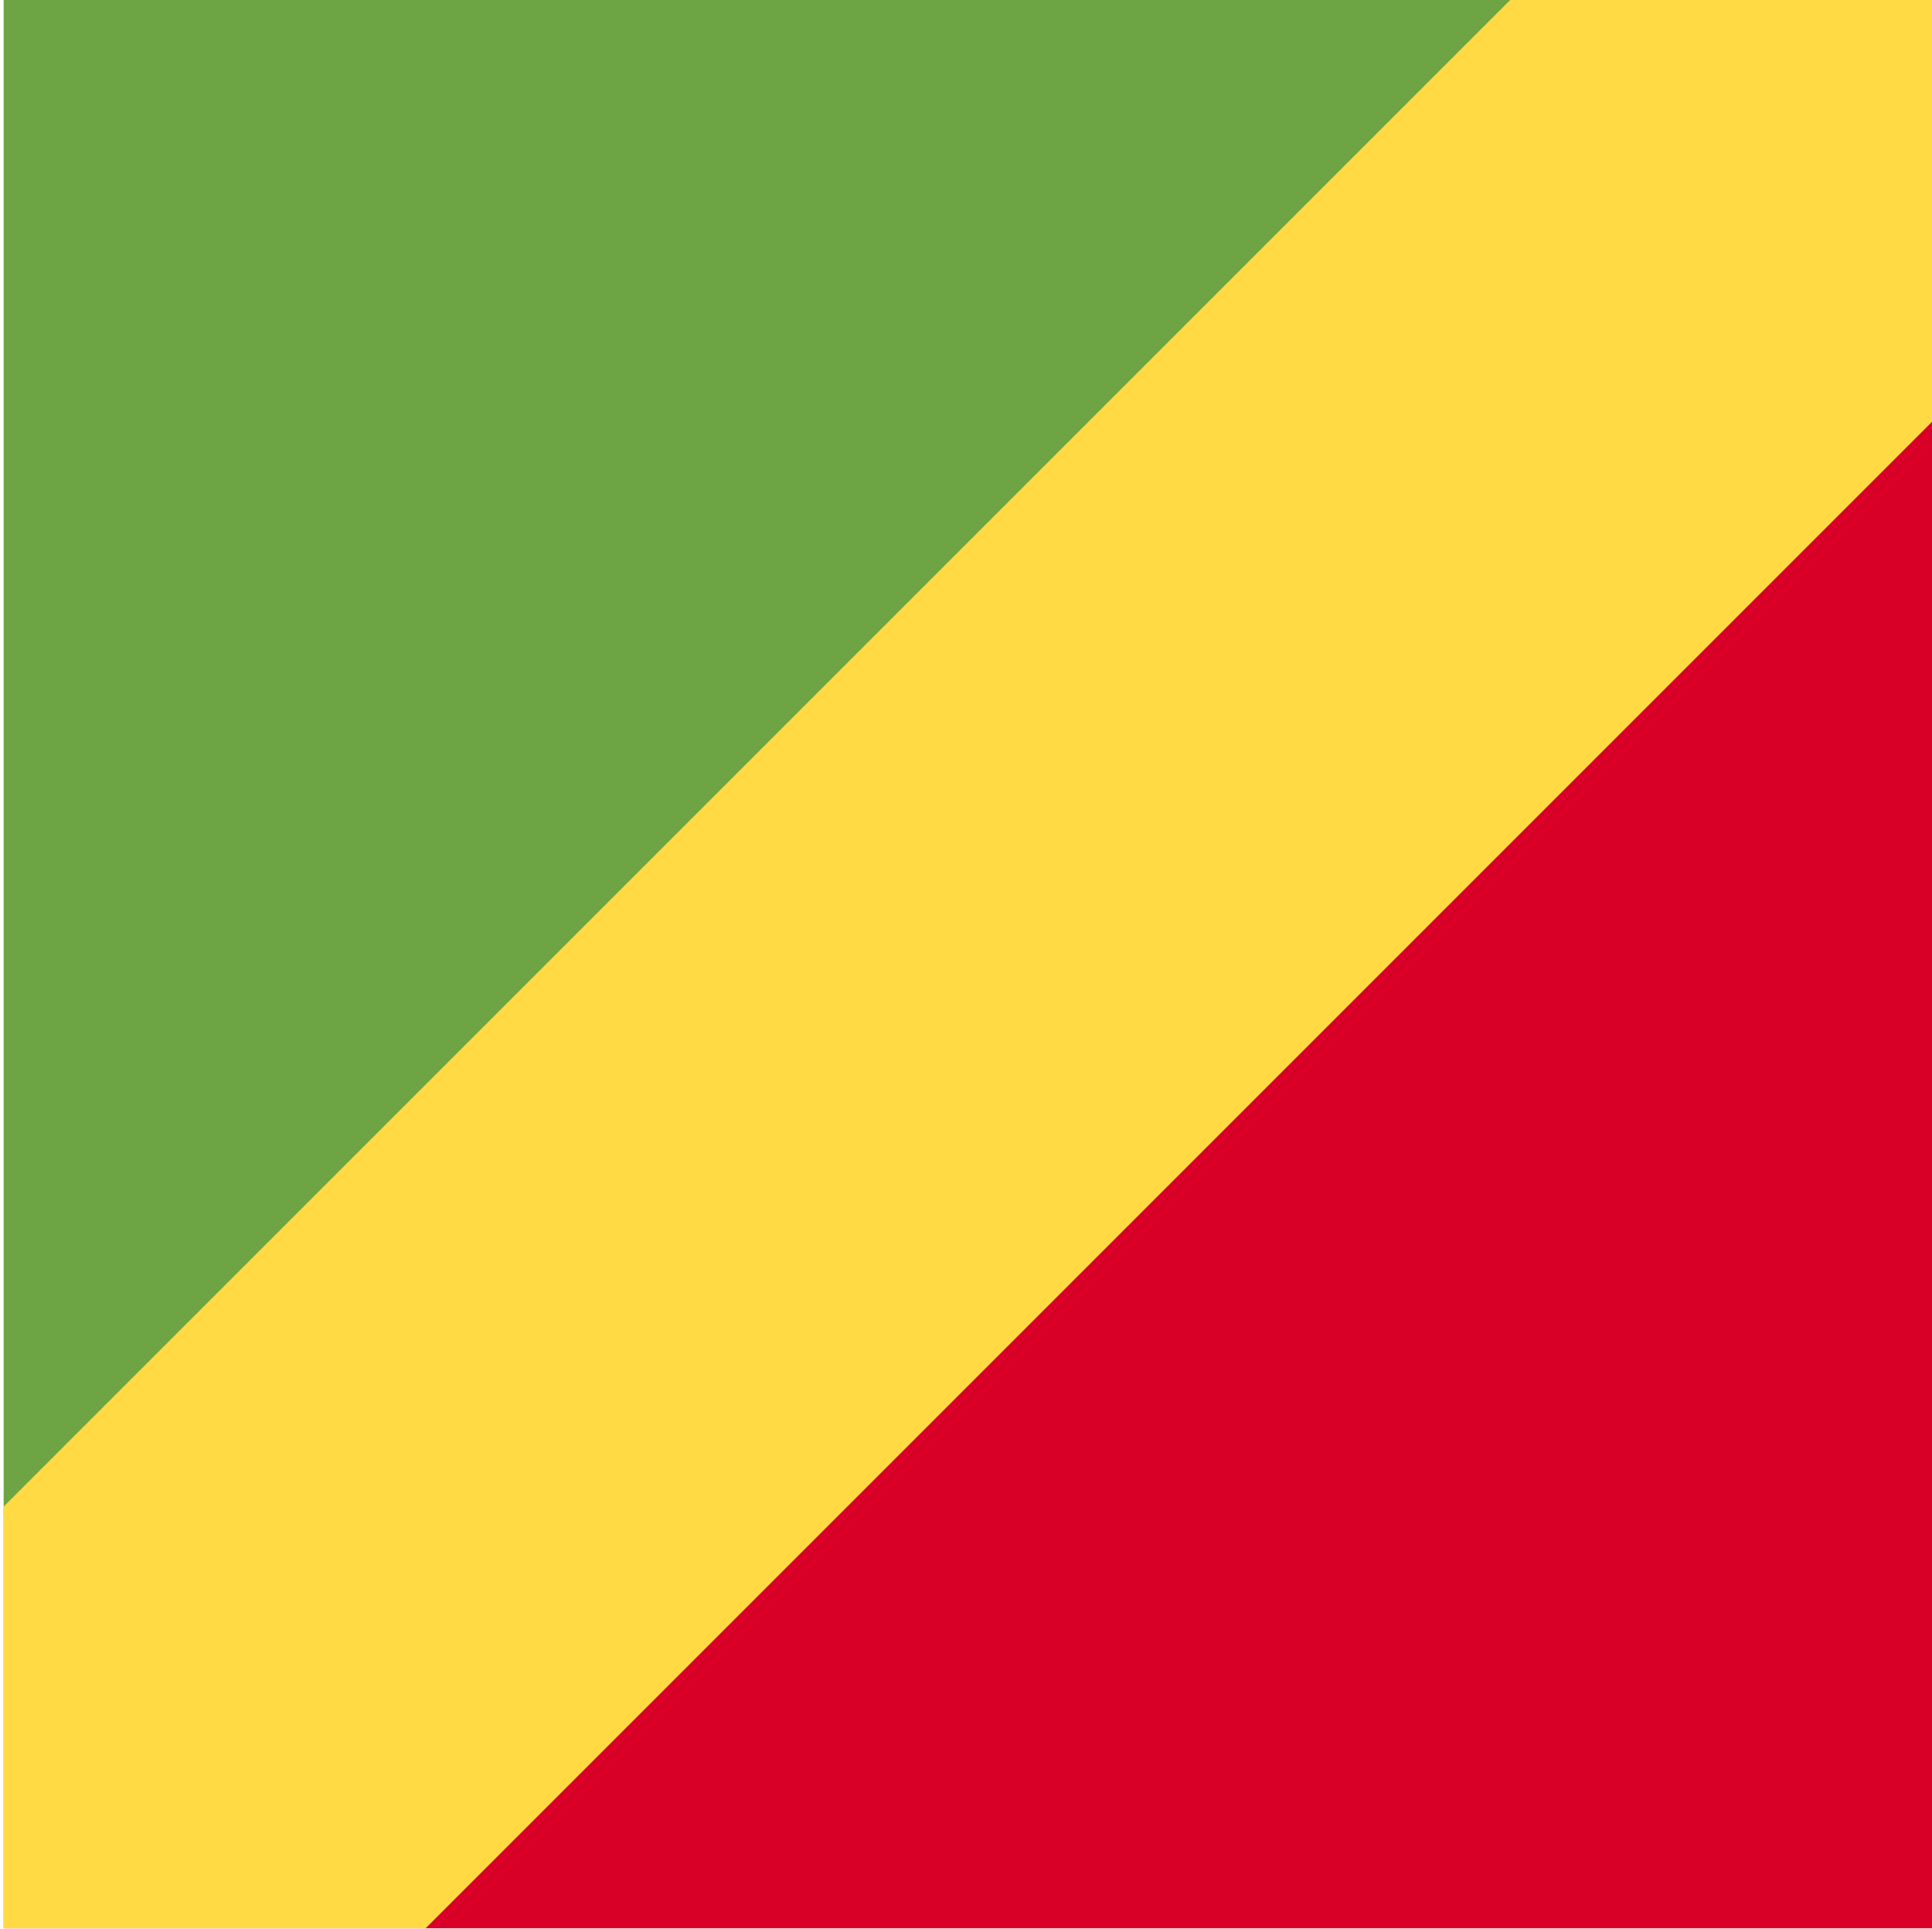
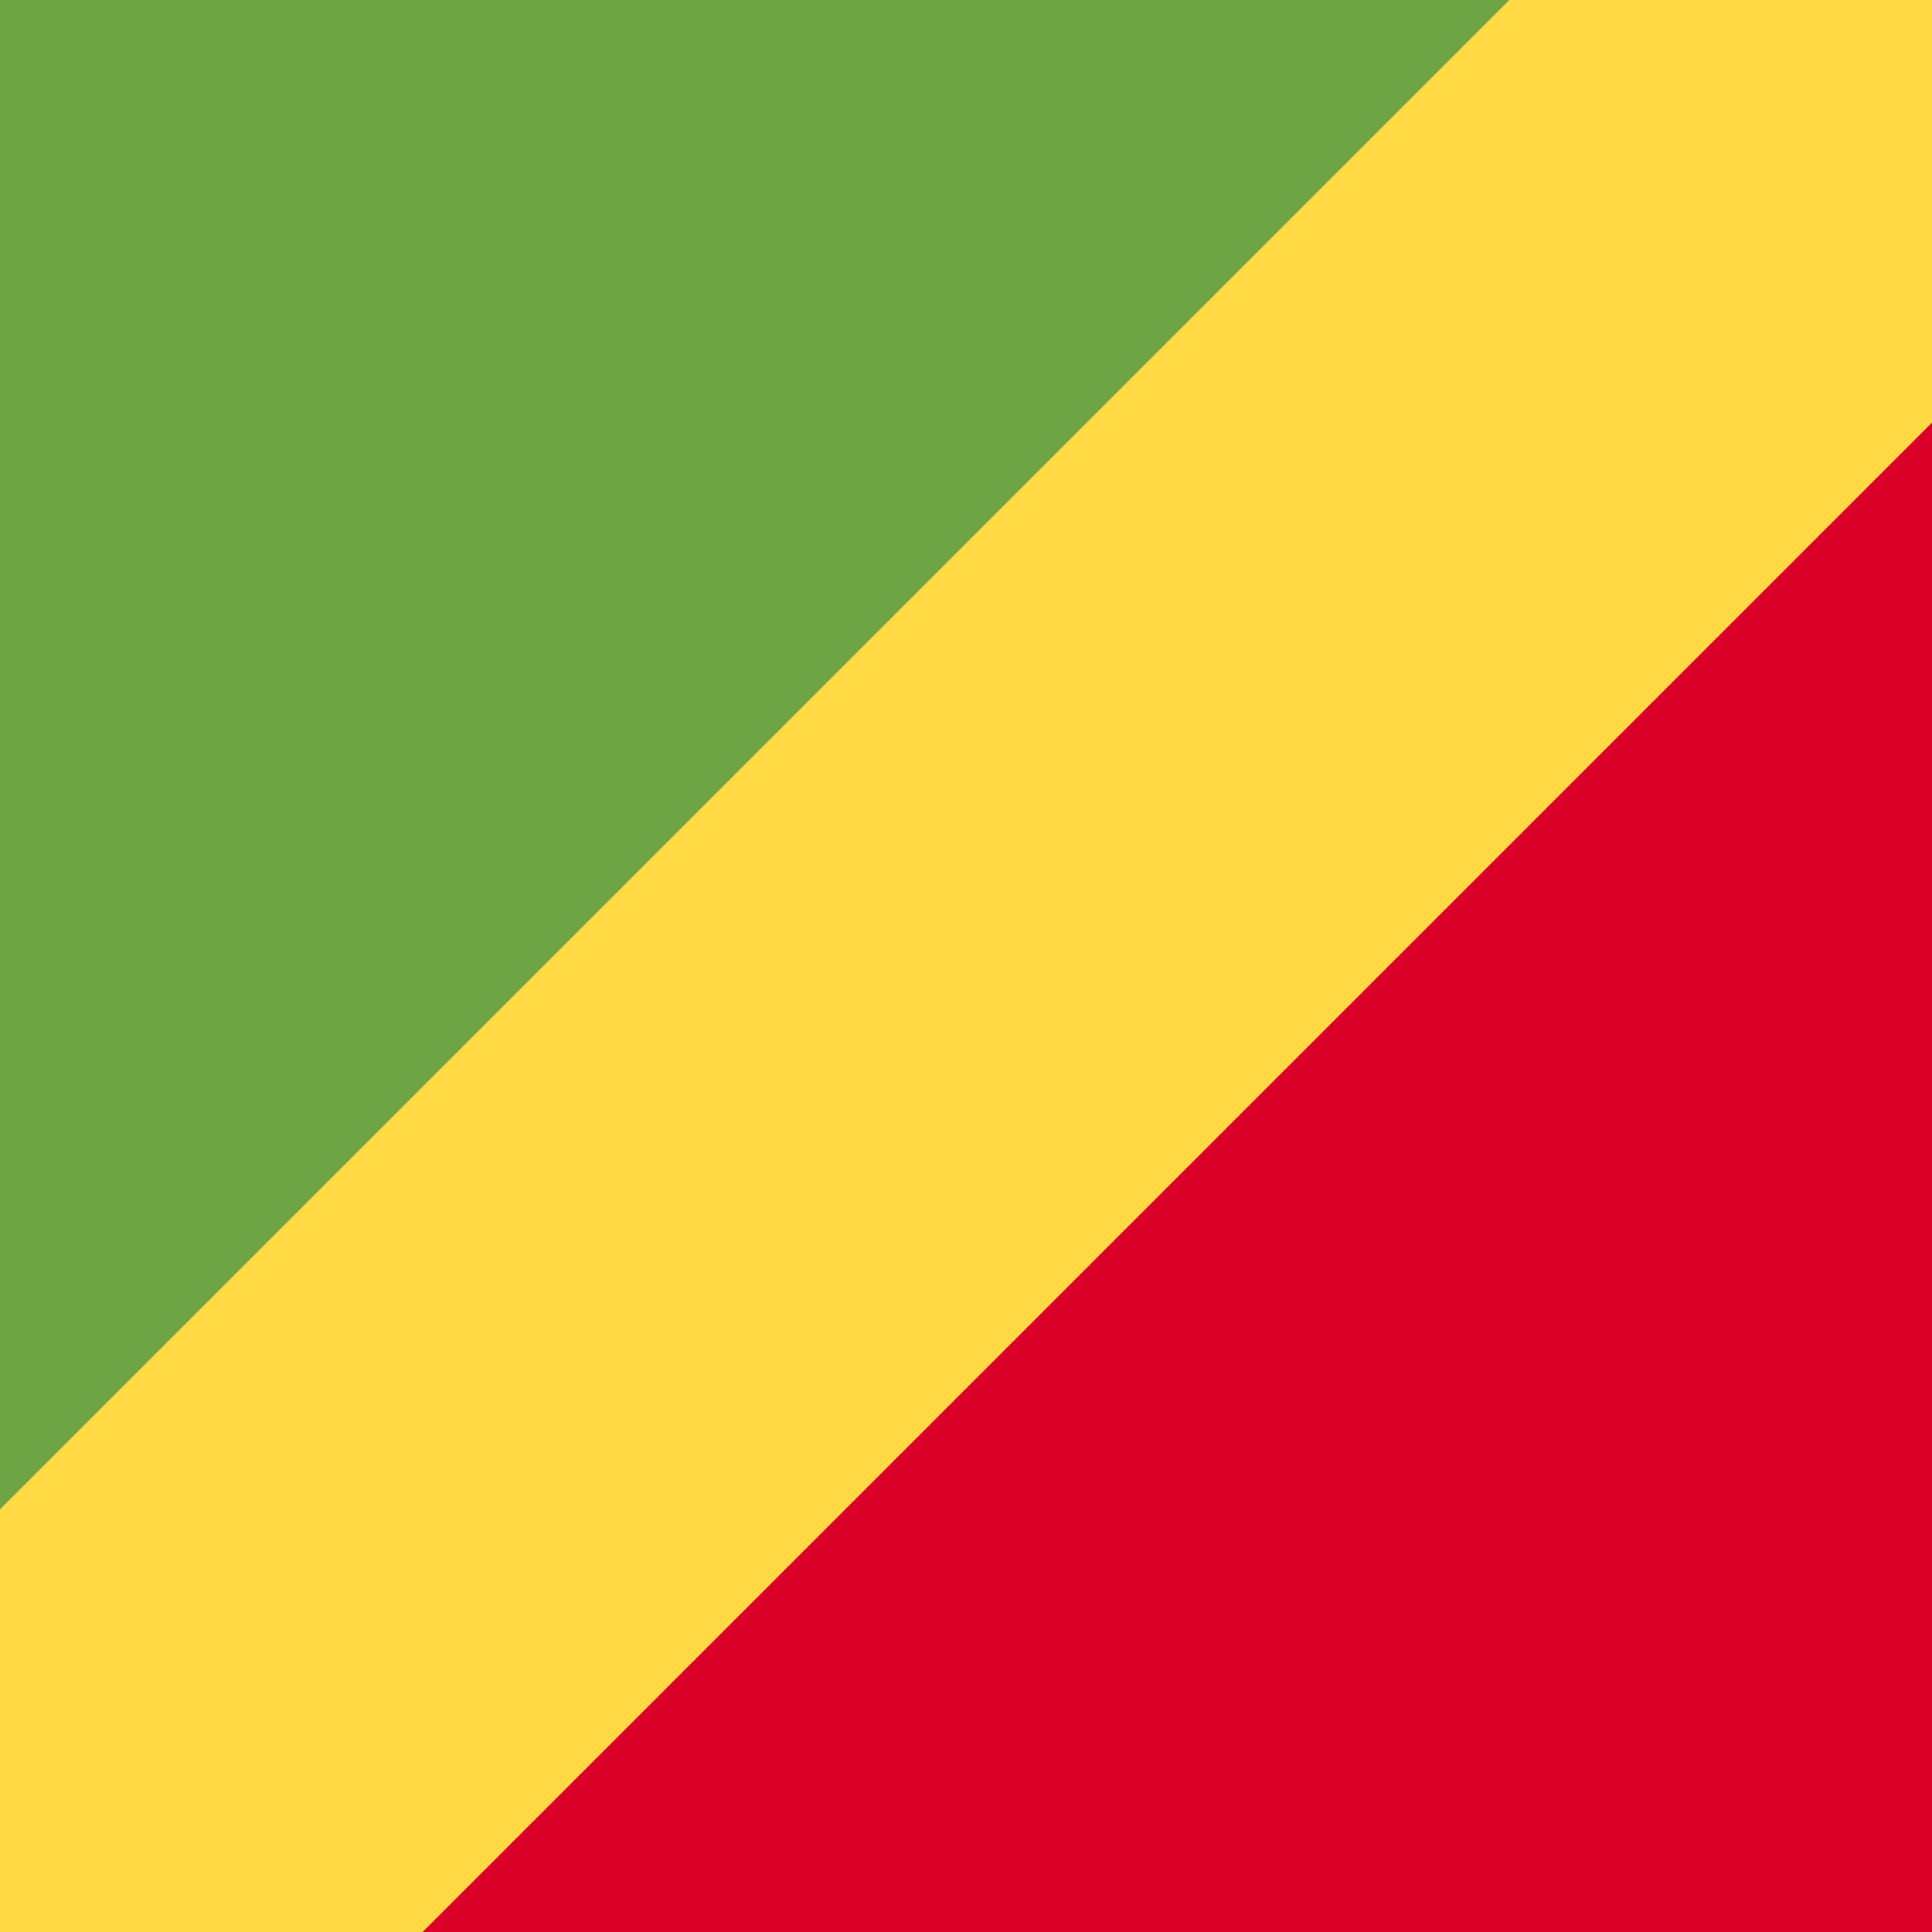
- <svg xmlns="http://www.w3.org/2000/svg" width="513" height="512" fill="none">
-   <path fill="#D80027" d="M513 0v512H1V0h512Z" />
-   <path fill="#6DA544" d="M1 512V0h512L1 512Z" />
-   <path fill="#FFDA44" d="M513 112V0H401L1 400v112h112l400-400Z" />
+ <svg xmlns="http://www.w3.org/2000/svg" width="512" height="512" fill="none">
+   <path fill="#D80027" d="M512 0v512H0V0h512Z" />
+   <path fill="#6DA544" d="M0 512V0h512L0 512Z" />
+   <path fill="#FFDA44" d="M512 112V0H400L0 400v112h112l400-400Z" />
</svg>
